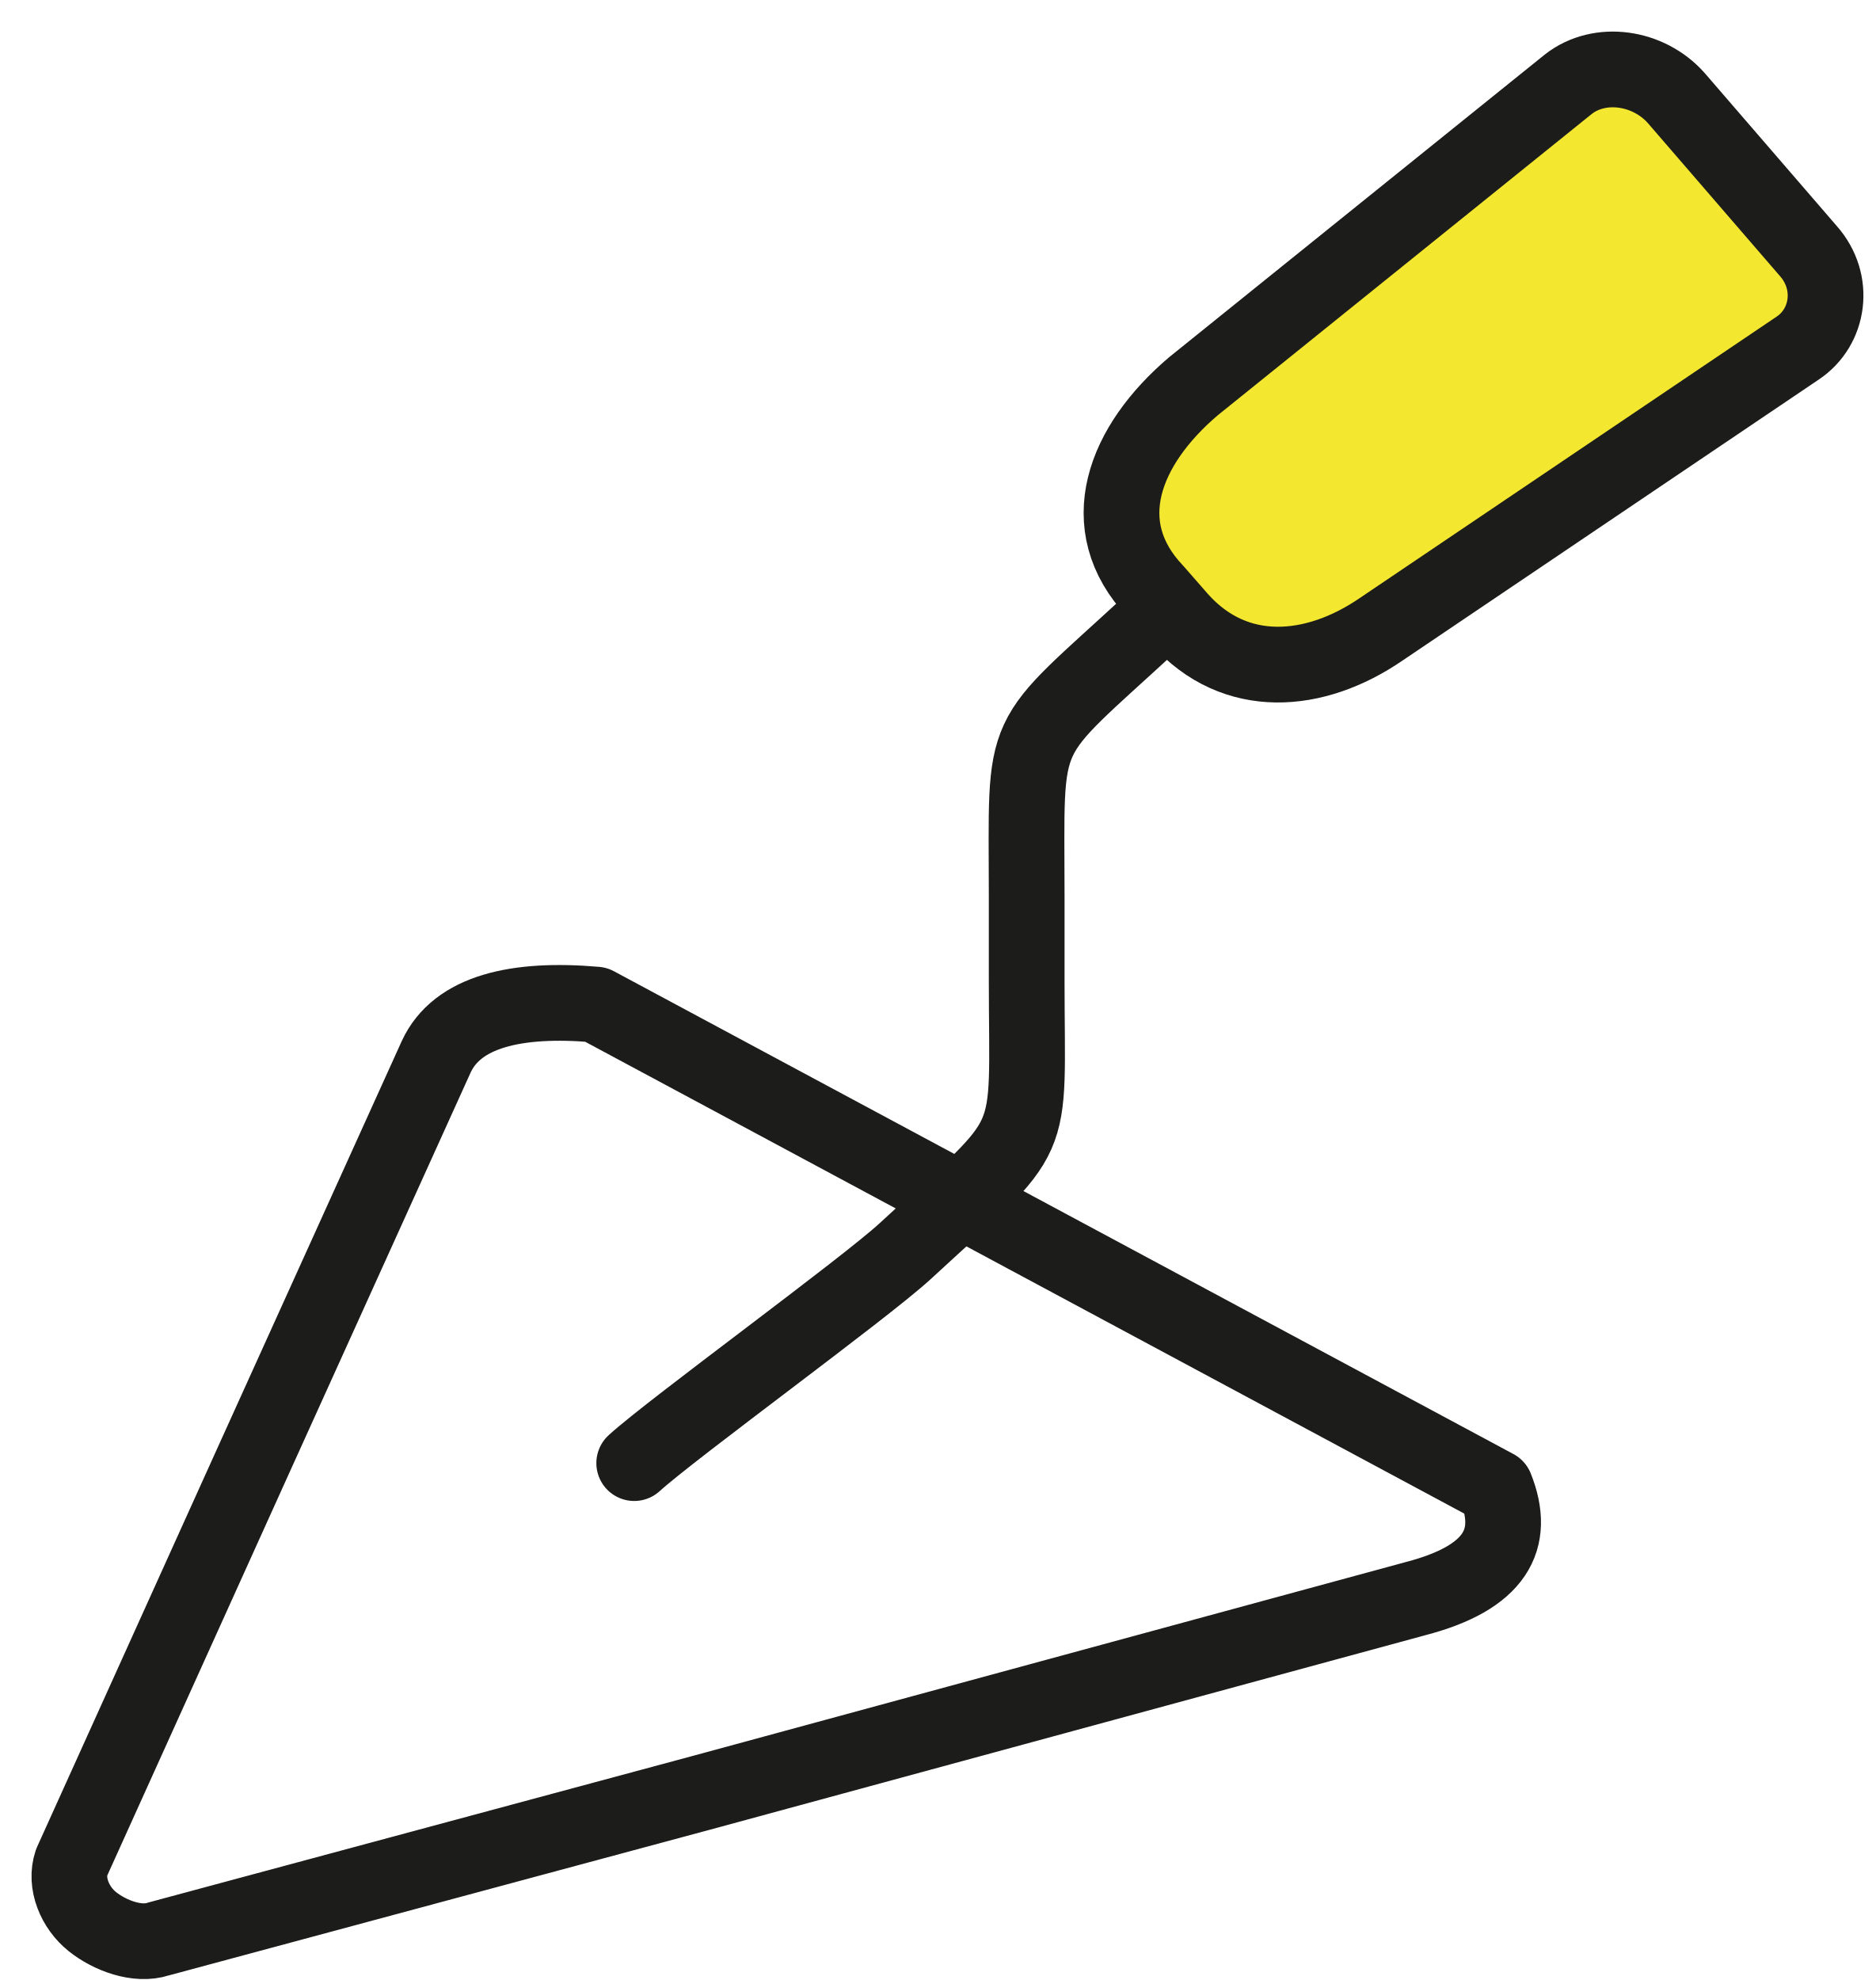
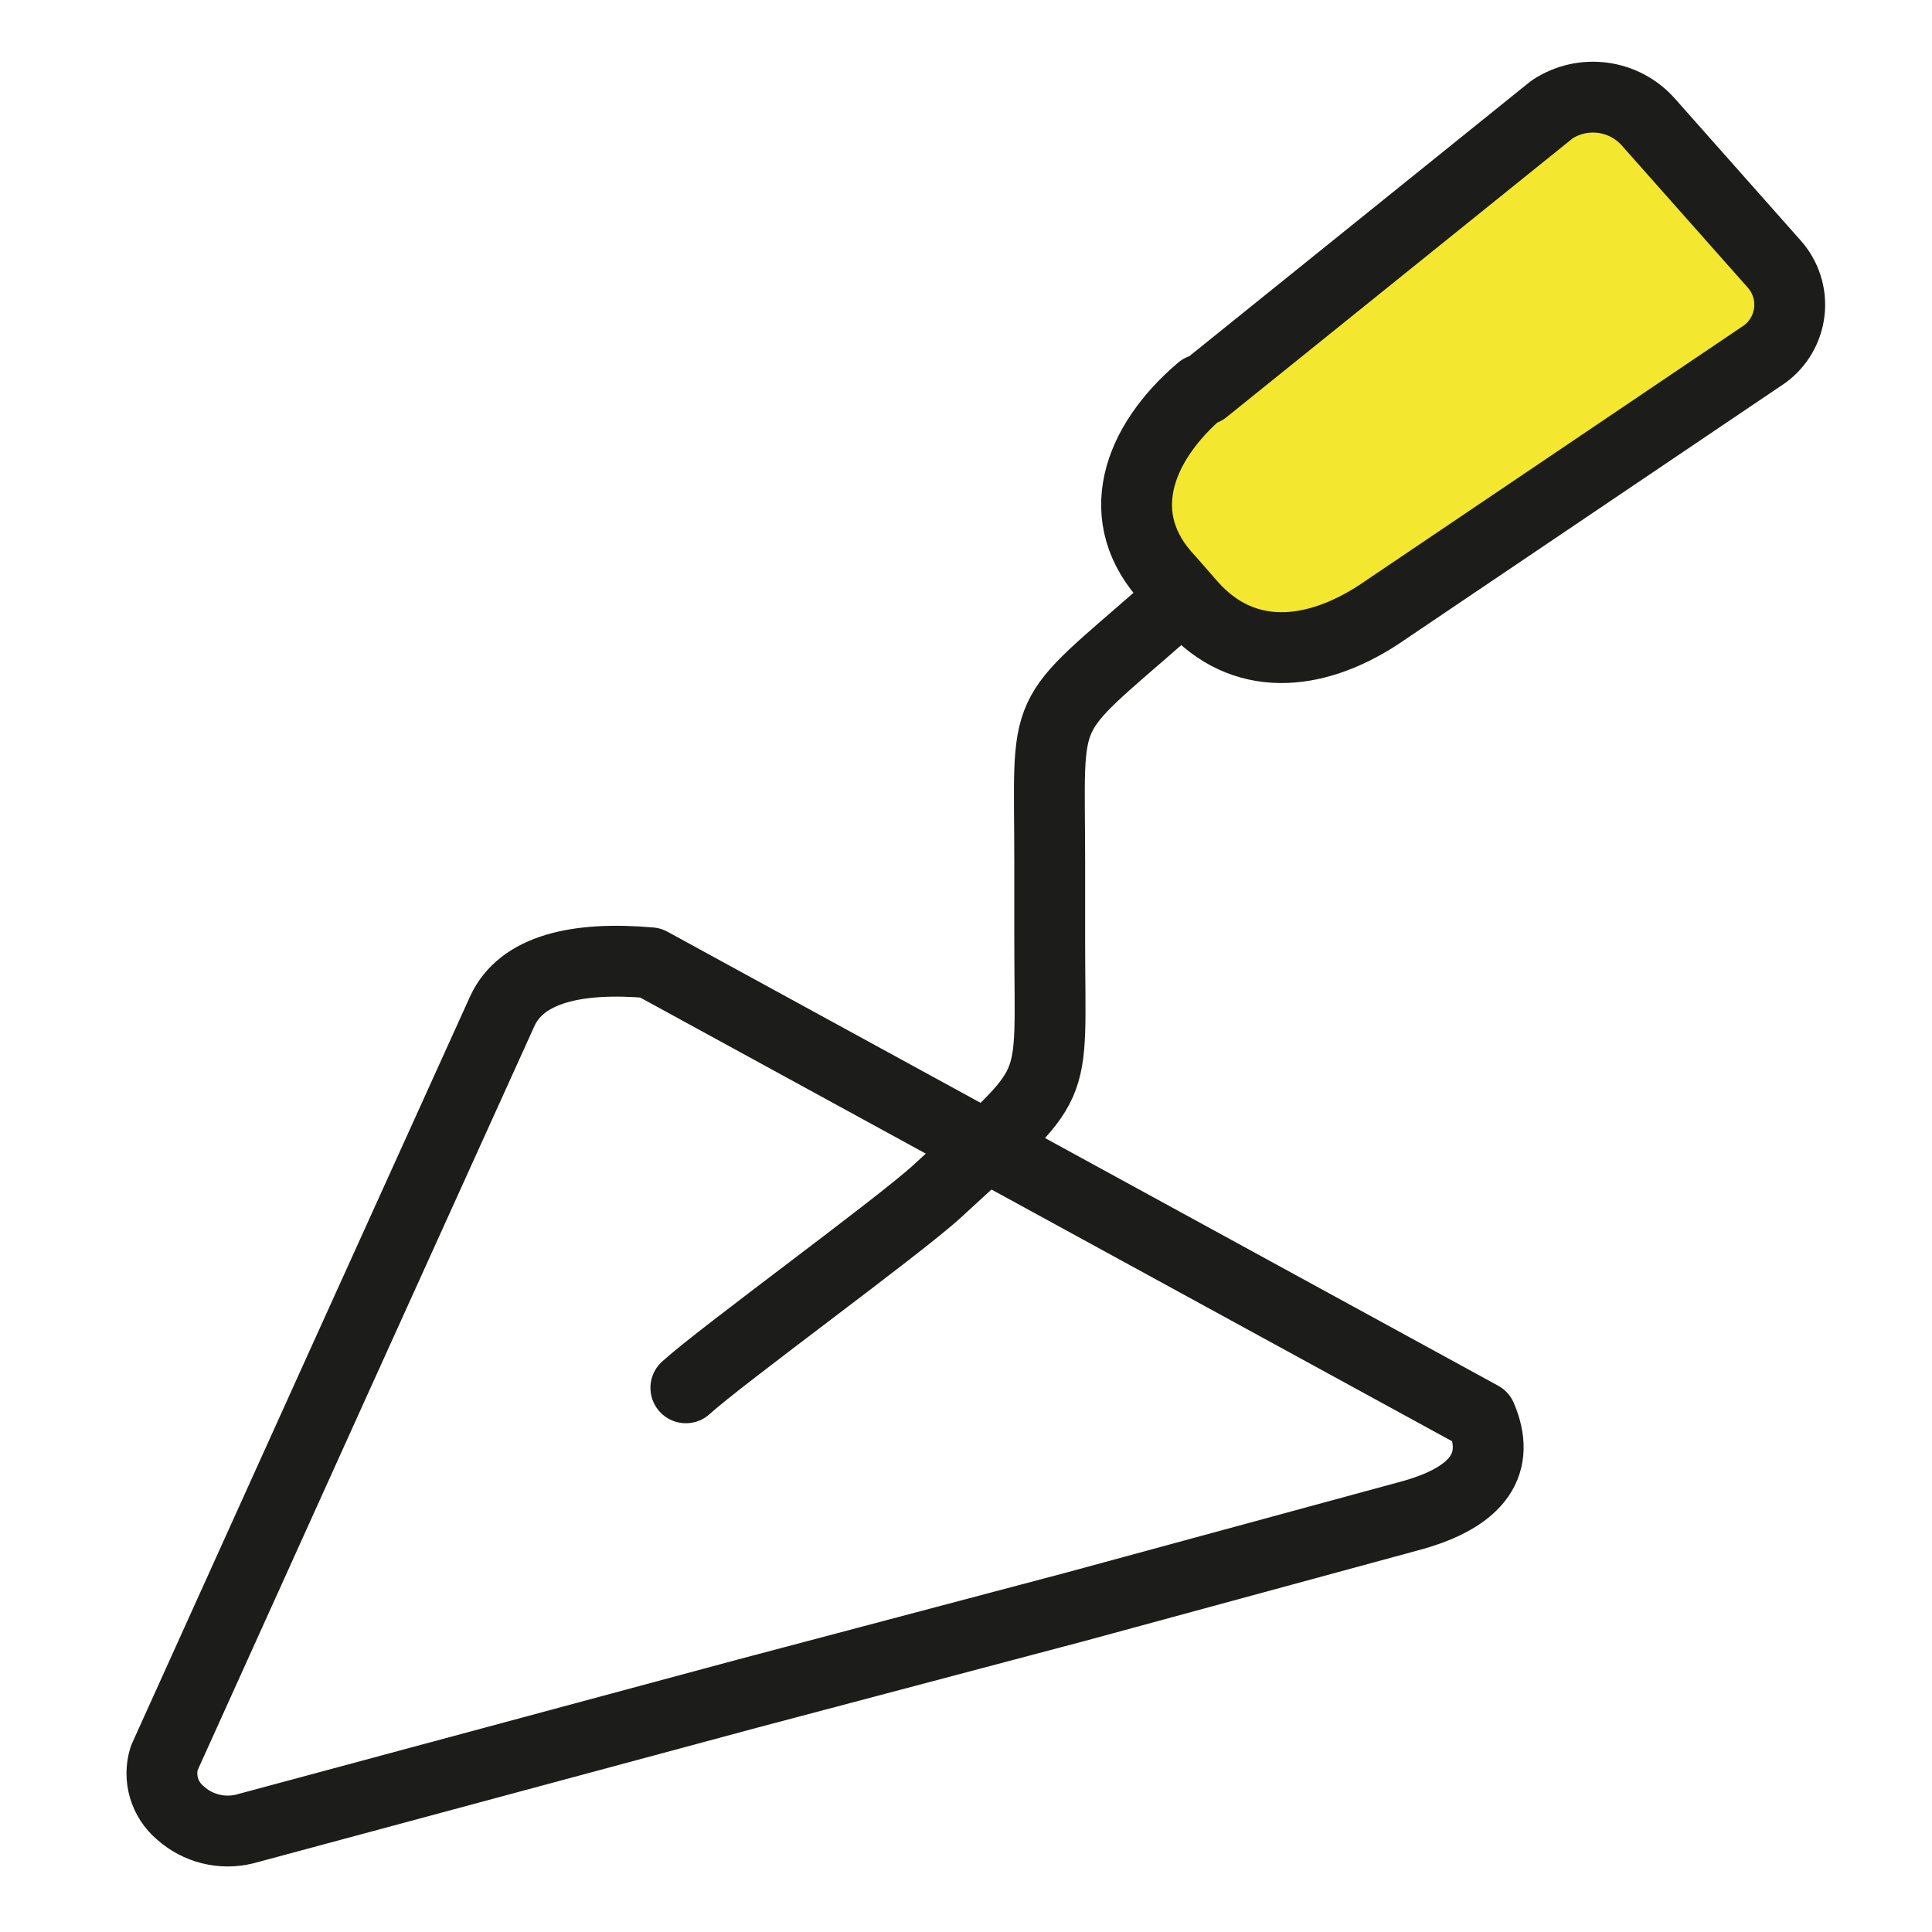
- <svg xmlns="http://www.w3.org/2000/svg" width="54" height="57" fill="none">
-   <path d="m34.36 11.52 10.8-8.7c.9-.7 2.3-.5 3.1.4l3.8 4.4c.8.9.6 2.2-.3 2.8l-12 8.1c-1.9 1.3-4.2 1.5-5.8-.3l-.7-.8c-1.7-1.9-.9-4.3 1.1-5.9Z" fill="#F3E72F" />
-   <path d="m34.36 11.12 10.8-8.7c.9-.7 2.3-.5 3.1.4l3.8 4.4c.8.9.6 2.2-.3 2.8l-12 8.1c-1.9 1.3-4.2 1.5-5.8-.3l-.7-.8c-1.8-1.9-.9-4.2 1.1-5.9Zm-1.2 6.8c-3.9 3.6-3.6 2.8-3.6 7.9v2.4c0 5 .4 4.2-3.5 7.8-1.2 1.1-6.7 5.1-7.8 6.1" stroke="#1C1C1B" stroke-width="2.18" stroke-miterlimit="22.93" stroke-linecap="round" stroke-linejoin="round" />
-   <path d="m20.16 51.62-7.8 2.1-7.8 2.1c-.6.2-1.4-.1-1.9-.5s-.8-1.1-.6-1.7l5.2-11.5 5.3-11.7c.6-1.3 2.3-1.7 4.6-1.5l25.9 13.9c.6 1.5 0 2.6-2.3 3.2l-10.3 2.8-10.3 2.8Z" stroke="#1C1C1B" stroke-width="2.18" stroke-miterlimit="22.93" stroke-linecap="round" stroke-linejoin="round" />
+ <svg xmlns="http://www.w3.org/2000/svg" viewBox="0 0 60 60">
+   <path fill="none" d="M0 0h60v60H0z" />
+   <path d="m37.4 12.5 10.8-8.7a2.3 2.3 0 0 1 3 .4l3.9 4.4a1.9 1.9 0 0 1-.3 2.8l-12 8.1c-2 1.3-4.2 1.5-5.8-.3l-.7-.8c-1.7-1.9-1-4.3 1-5.9Z" fill="#f3e72f" />
+   <path d="m37.4 12.1 10.8-8.7a2.3 2.3 0 0 1 3 .4l3.9 4.4a1.9 1.9 0 0 1-.3 2.8l-12 8.1c-2 1.3-4.2 1.5-5.8-.3l-.7-.8c-1.8-1.9-1-4.2 1-5.9ZM36.2 19c-4 3.5-3.6 2.7-3.6 7.8v2.4c0 5 .4 4.2-3.5 7.8-1.2 1.1-6.7 5.1-7.8 6.1" fill="none" stroke="#1c1c1b" stroke-linecap="round" stroke-linejoin="round" stroke-width="2.2" />
+   <path d="m23.2 52.6-7.8 2.1-7.8 2.1a2.2 2.2 0 0 1-2-.5 1.6 1.6 0 0 1-.5-1.7l5.2-11.5 5.3-11.7c.6-1.3 2.3-1.7 4.6-1.5L46 44c.6 1.4 0 2.5-2.3 3.1l-10.3 2.8Z" fill="none" stroke="#1c1c1b" stroke-linecap="round" stroke-linejoin="round" stroke-width="2.2" />
</svg>
